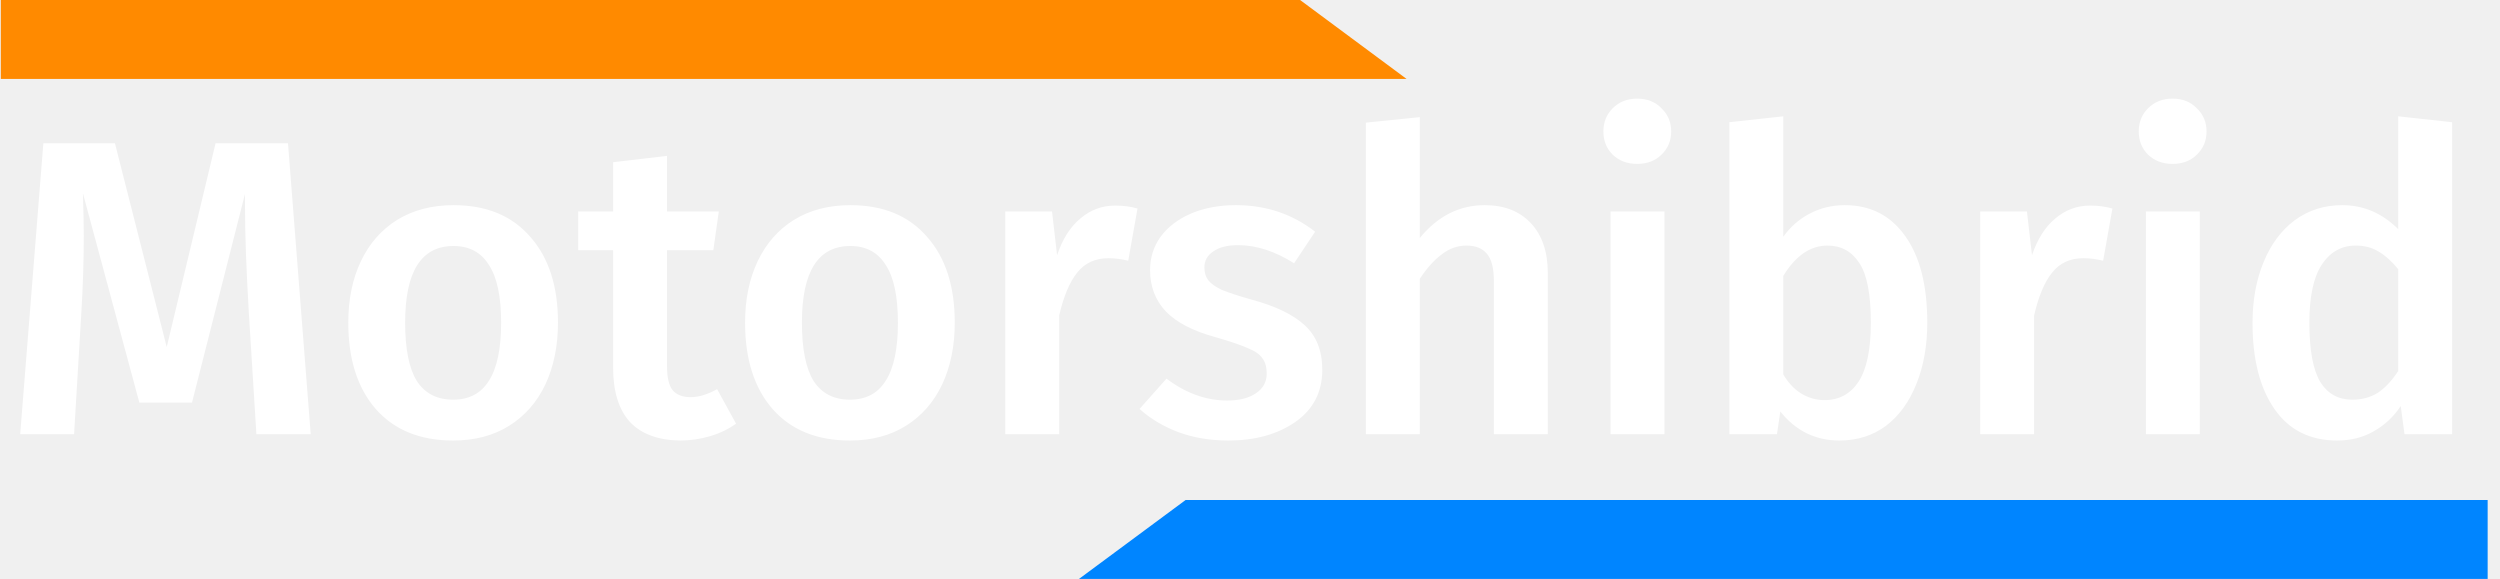
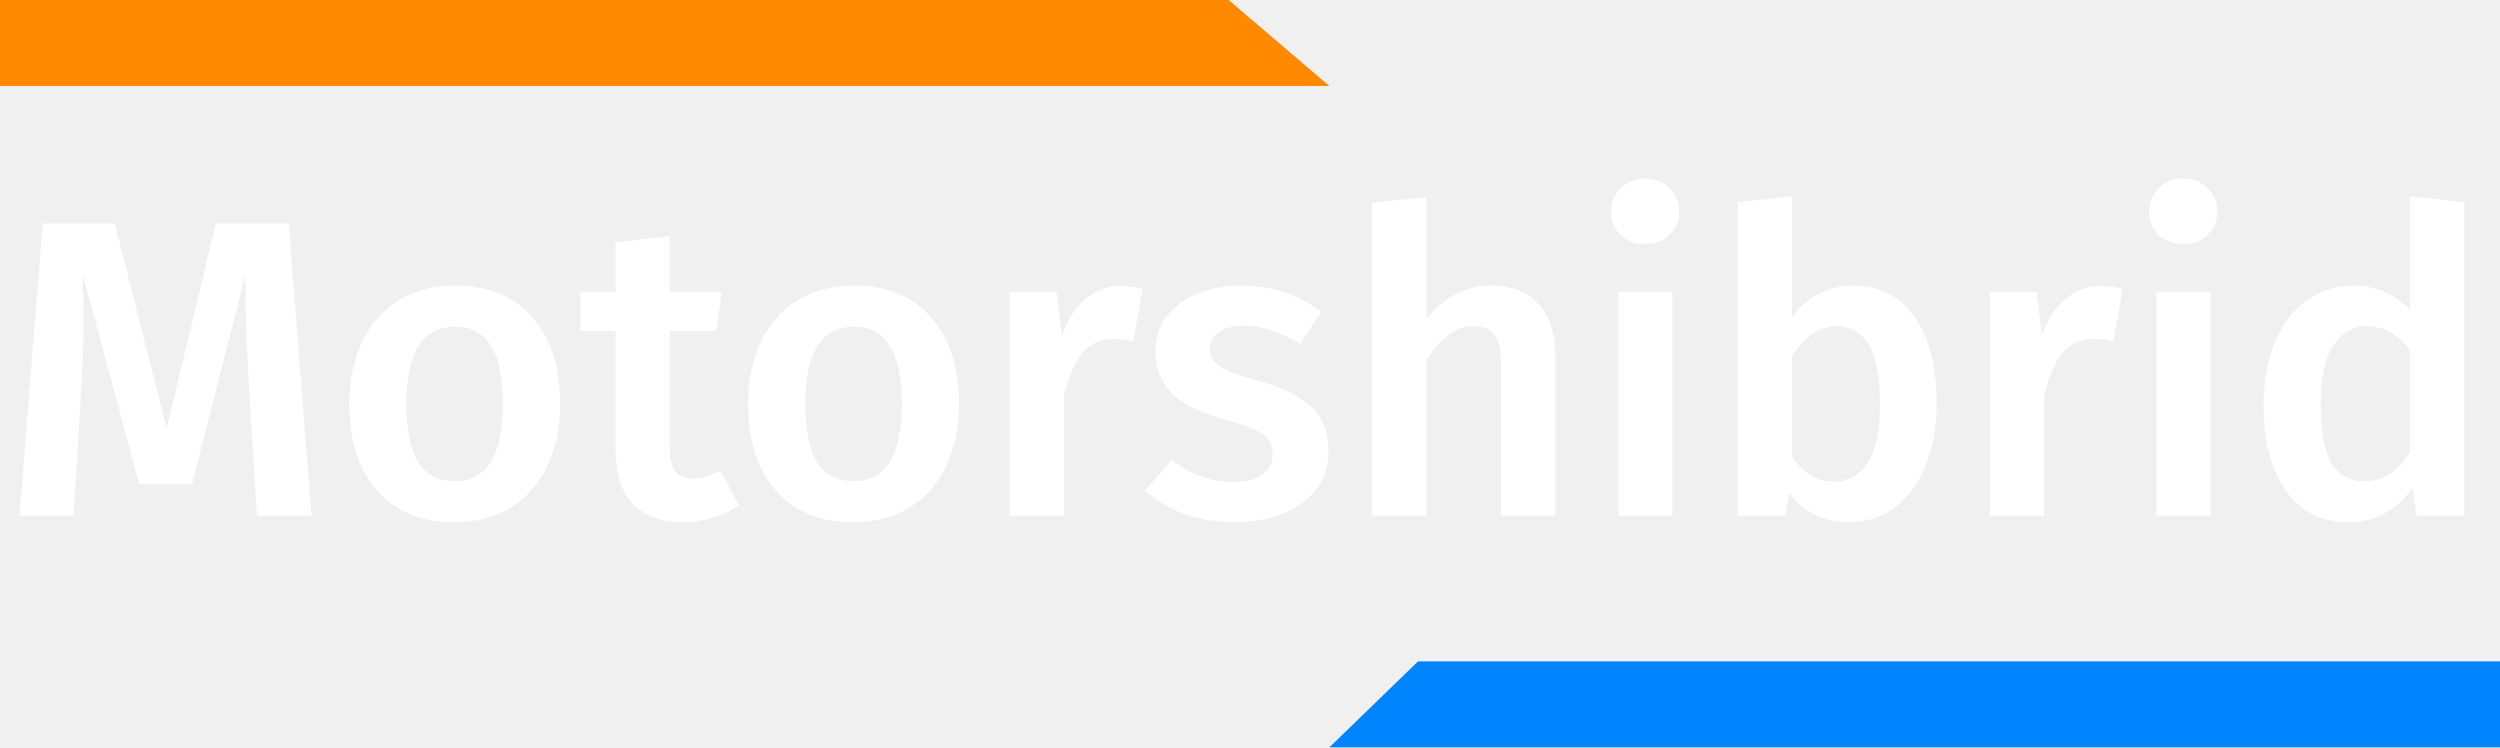
- <svg xmlns="http://www.w3.org/2000/svg" width="190" height="44" viewBox="0 0 190 44" fill="none">
-   <path d="M23.614 33H19.486L18.91 23.752C18.718 20.445 18.622 17.821 18.622 15.88V14.728L14.591 30.6H10.591L6.303 14.696C6.345 16.104 6.367 17.171 6.367 17.896C6.367 19.837 6.303 21.832 6.175 23.88L5.63 33H1.534L3.295 10.888H8.735L12.671 26.376L16.383 10.888H21.887L23.614 33ZM34.47 15.592C36.966 15.592 38.907 16.392 40.294 17.992C41.702 19.571 42.406 21.747 42.406 24.52C42.406 26.291 42.086 27.859 41.446 29.224C40.806 30.568 39.888 31.613 38.694 32.36C37.499 33.107 36.08 33.48 34.438 33.48C31.942 33.48 29.99 32.691 28.582 31.112C27.174 29.512 26.47 27.315 26.47 24.52C26.47 22.749 26.79 21.192 27.43 19.848C28.07 18.504 28.987 17.459 30.182 16.712C31.398 15.965 32.827 15.592 34.47 15.592ZM34.47 18.696C32.016 18.696 30.79 20.637 30.79 24.52C30.79 26.525 31.088 28.008 31.686 28.968C32.304 29.907 33.222 30.376 34.438 30.376C35.654 30.376 36.56 29.896 37.158 28.936C37.776 27.976 38.086 26.504 38.086 24.52C38.086 22.536 37.776 21.075 37.158 20.136C36.56 19.176 35.664 18.696 34.47 18.696ZM55.941 32.2C55.344 32.627 54.672 32.947 53.925 33.16C53.2 33.373 52.453 33.48 51.685 33.48C50.021 33.459 48.752 32.989 47.877 32.072C47.024 31.133 46.597 29.757 46.597 27.944V19.016H43.941V16.072H46.597V12.328L50.693 11.848V16.072H54.629L54.213 19.016H50.693V27.848C50.693 28.68 50.832 29.277 51.109 29.64C51.408 30.003 51.867 30.184 52.485 30.184C53.104 30.184 53.776 29.981 54.501 29.576L55.941 32.2ZM64.626 15.592C67.122 15.592 69.063 16.392 70.45 17.992C71.858 19.571 72.562 21.747 72.562 24.52C72.562 26.291 72.242 27.859 71.602 29.224C70.962 30.568 70.045 31.613 68.85 32.36C67.655 33.107 66.237 33.48 64.594 33.48C62.098 33.48 60.146 32.691 58.738 31.112C57.33 29.512 56.626 27.315 56.626 24.52C56.626 22.749 56.946 21.192 57.586 19.848C58.226 18.504 59.143 17.459 60.338 16.712C61.554 15.965 62.983 15.592 64.626 15.592ZM64.626 18.696C62.173 18.696 60.946 20.637 60.946 24.52C60.946 26.525 61.245 28.008 61.842 28.968C62.461 29.907 63.378 30.376 64.594 30.376C65.81 30.376 66.717 29.896 67.314 28.936C67.933 27.976 68.242 26.504 68.242 24.52C68.242 22.536 67.933 21.075 67.314 20.136C66.717 19.176 65.821 18.696 64.626 18.696ZM84.754 15.624C85.372 15.624 85.938 15.699 86.45 15.848L85.746 19.816C85.234 19.688 84.732 19.624 84.242 19.624C83.239 19.624 82.45 19.987 81.874 20.712C81.297 21.416 80.839 22.504 80.498 23.976V33H76.401V16.072H79.954L80.338 19.4C80.743 18.184 81.329 17.256 82.097 16.616C82.865 15.955 83.751 15.624 84.754 15.624ZM93.933 15.592C96.216 15.592 98.221 16.264 99.949 17.608L98.349 20.008C96.898 19.091 95.48 18.632 94.093 18.632C93.282 18.632 92.653 18.792 92.205 19.112C91.757 19.411 91.533 19.816 91.533 20.328C91.533 20.712 91.629 21.032 91.821 21.288C92.013 21.544 92.354 21.789 92.845 22.024C93.357 22.237 94.104 22.483 95.085 22.76C96.92 23.251 98.274 23.901 99.149 24.712C100.045 25.523 100.493 26.653 100.493 28.104C100.493 29.789 99.81 31.112 98.445 32.072C97.08 33.011 95.384 33.48 93.357 33.48C91.97 33.48 90.701 33.267 89.549 32.84C88.418 32.413 87.437 31.827 86.605 31.08L88.653 28.776C90.125 29.885 91.661 30.44 93.261 30.44C94.178 30.44 94.904 30.259 95.437 29.896C95.992 29.533 96.269 29.032 96.269 28.392C96.269 27.901 96.162 27.517 95.949 27.24C95.757 26.941 95.394 26.685 94.861 26.472C94.349 26.237 93.538 25.96 92.429 25.64C90.701 25.171 89.432 24.52 88.621 23.688C87.81 22.835 87.405 21.779 87.405 20.52C87.405 19.581 87.672 18.739 88.205 17.992C88.76 17.245 89.528 16.659 90.509 16.232C91.512 15.805 92.653 15.592 93.933 15.592ZM112.832 15.592C114.325 15.592 115.498 16.051 116.352 16.968C117.205 17.885 117.632 19.144 117.632 20.744V33H113.536V21.384C113.536 20.381 113.354 19.677 112.992 19.272C112.65 18.867 112.138 18.664 111.456 18.664C110.773 18.664 110.144 18.888 109.568 19.336C108.992 19.763 108.437 20.381 107.904 21.192V33H103.808V9.32L107.904 8.904V18.088C109.269 16.424 110.912 15.592 112.832 15.592ZM126.498 16.072V33H122.402V16.072H126.498ZM124.418 7.496C125.186 7.496 125.804 7.741 126.274 8.232C126.764 8.701 127.01 9.288 127.01 9.992C127.01 10.696 126.764 11.283 126.274 11.752C125.804 12.221 125.186 12.456 124.418 12.456C123.671 12.456 123.052 12.221 122.562 11.752C122.092 11.283 121.858 10.696 121.858 9.992C121.858 9.288 122.092 8.701 122.562 8.232C123.052 7.741 123.671 7.496 124.418 7.496ZM140.201 15.592C142.163 15.592 143.699 16.381 144.809 17.96C145.918 19.517 146.473 21.704 146.473 24.52C146.473 26.269 146.195 27.827 145.641 29.192C145.107 30.536 144.339 31.592 143.337 32.36C142.334 33.107 141.15 33.48 139.785 33.48C138.867 33.48 138.025 33.288 137.257 32.904C136.51 32.52 135.859 31.976 135.305 31.272L135.049 33H131.433V9.288L135.529 8.84V17.992C136.083 17.224 136.755 16.637 137.545 16.232C138.355 15.805 139.241 15.592 140.201 15.592ZM138.665 30.408C139.774 30.408 140.638 29.939 141.257 29C141.875 28.04 142.185 26.547 142.185 24.52C142.185 22.387 141.897 20.883 141.321 20.008C140.745 19.112 139.934 18.664 138.889 18.664C137.587 18.664 136.467 19.432 135.529 20.968V28.456C135.891 29.075 136.339 29.555 136.873 29.896C137.427 30.237 138.025 30.408 138.665 30.408ZM158.847 15.624C159.466 15.624 160.031 15.699 160.543 15.848L159.839 19.816C159.327 19.688 158.826 19.624 158.335 19.624C157.333 19.624 156.543 19.987 155.967 20.712C155.391 21.416 154.933 22.504 154.591 23.976V33H150.495V16.072H154.047L154.431 19.4C154.837 18.184 155.423 17.256 156.191 16.616C156.959 15.955 157.845 15.624 158.847 15.624ZM167.185 16.072V33H163.089V16.072H167.185ZM165.105 7.496C165.873 7.496 166.492 7.741 166.961 8.232C167.452 8.701 167.697 9.288 167.697 9.992C167.697 10.696 167.452 11.283 166.961 11.752C166.492 12.221 165.873 12.456 165.105 12.456C164.358 12.456 163.74 12.221 163.249 11.752C162.78 11.283 162.545 10.696 162.545 9.992C162.545 9.288 162.78 8.701 163.249 8.232C163.74 7.741 164.358 7.496 165.105 7.496ZM186.36 9.288V33H182.744L182.456 30.856C181.923 31.667 181.24 32.307 180.408 32.776C179.598 33.245 178.67 33.48 177.624 33.48C175.555 33.48 173.966 32.68 172.856 31.08C171.747 29.48 171.192 27.304 171.192 24.552C171.192 22.824 171.47 21.288 172.024 19.944C172.579 18.579 173.368 17.512 174.392 16.744C175.438 15.976 176.643 15.592 178.008 15.592C179.63 15.592 181.048 16.2 182.264 17.416V8.84L186.36 9.288ZM178.776 30.376C179.502 30.376 180.142 30.205 180.696 29.864C181.251 29.501 181.774 28.947 182.264 28.2V20.456C181.774 19.859 181.272 19.411 180.76 19.112C180.27 18.813 179.694 18.664 179.032 18.664C177.944 18.664 177.08 19.155 176.44 20.136C175.822 21.096 175.512 22.557 175.512 24.52C175.512 26.611 175.79 28.115 176.344 29.032C176.899 29.928 177.71 30.376 178.776 30.376Z" fill="white" />
-   <path d="M90.106 38H189.062V44H82L90.106 38Z" fill="#0085FF" />
-   <path d="M98.807 0H0.062V6H106.901L98.807 0Z" fill="#FF8A00" />
+ <svg xmlns="http://www.w3.org/2000/svg" width="378" height="113" viewBox="0 0 378 113" fill="none">
+   <path d="M47.104 78H38.848L37.696 59.504C37.312 52.891 37.12 47.643 37.12 43.76V41.456L29.056 73.2H21.056L12.48 41.392C12.565 44.208 12.608 46.341 12.608 47.792C12.608 51.675 12.48 55.664 12.224 59.76L11.136 78H2.944L6.464 33.776H17.344L25.216 64.752L32.64 33.776H43.648L47.104 78ZM68.814 43.184C73.806 43.184 77.689 44.784 80.463 47.984C83.278 51.141 84.686 55.493 84.686 61.04C84.686 64.581 84.046 67.717 82.766 70.448C81.487 73.136 79.652 75.227 77.263 76.72C74.873 78.213 72.036 78.96 68.751 78.96C63.758 78.96 59.855 77.381 57.038 74.224C54.222 71.024 52.815 66.629 52.815 61.04C52.815 57.499 53.455 54.384 54.734 51.696C56.014 49.008 57.849 46.917 60.239 45.424C62.67 43.931 65.529 43.184 68.814 43.184ZM68.814 49.392C63.908 49.392 61.455 53.275 61.455 61.04C61.455 65.051 62.052 68.016 63.246 69.936C64.484 71.813 66.319 72.752 68.751 72.752C71.183 72.752 72.996 71.792 74.191 69.872C75.428 67.952 76.046 65.008 76.046 61.04C76.046 57.072 75.428 54.149 74.191 52.272C72.996 50.352 71.204 49.392 68.814 49.392ZM111.758 76.4C110.563 77.253 109.219 77.893 107.726 78.32C106.275 78.747 104.782 78.96 103.246 78.96C99.918 78.917 97.379 77.979 95.629 76.144C93.923 74.267 93.07 71.515 93.07 67.888V50.032H87.757V44.144H93.07V36.656L101.262 35.696V44.144H109.134L108.302 50.032H101.262V67.696C101.262 69.36 101.539 70.555 102.094 71.28C102.691 72.005 103.608 72.368 104.846 72.368C106.083 72.368 107.427 71.963 108.878 71.152L111.758 76.4ZM129.127 43.184C134.119 43.184 138.002 44.784 140.775 47.984C143.591 51.141 144.999 55.493 144.999 61.04C144.999 64.581 144.359 67.717 143.079 70.448C141.799 73.136 139.964 75.227 137.575 76.72C135.186 78.213 132.348 78.96 129.063 78.96C124.071 78.96 120.167 77.381 117.351 74.224C114.535 71.024 113.127 66.629 113.127 61.04C113.127 57.499 113.767 54.384 115.047 51.696C116.327 49.008 118.162 46.917 120.551 45.424C122.983 43.931 125.842 43.184 129.127 43.184ZM129.127 49.392C124.22 49.392 121.767 53.275 121.767 61.04C121.767 65.051 122.364 68.016 123.559 69.936C124.796 71.813 126.631 72.752 129.063 72.752C131.495 72.752 133.308 71.792 134.503 69.872C135.74 67.952 136.359 65.008 136.359 61.04C136.359 57.072 135.74 54.149 134.503 52.272C133.308 50.352 131.516 49.392 129.127 49.392ZM169.382 43.248C170.619 43.248 171.75 43.397 172.774 43.696L171.366 51.632C170.342 51.376 169.339 51.248 168.358 51.248C166.353 51.248 164.774 51.973 163.622 53.424C162.47 54.832 161.553 57.008 160.87 59.952V78H152.678V44.144H159.782L160.55 50.8C161.361 48.368 162.534 46.512 164.07 45.232C165.606 43.909 167.377 43.248 169.382 43.248ZM187.741 43.184C192.306 43.184 196.317 44.528 199.773 47.216L196.573 52.016C193.672 50.181 190.834 49.264 188.061 49.264C186.44 49.264 185.181 49.584 184.285 50.224C183.389 50.821 182.941 51.632 182.941 52.656C182.941 53.424 183.133 54.064 183.517 54.576C183.901 55.088 184.584 55.579 185.565 56.048C186.589 56.475 188.082 56.965 190.045 57.52C193.714 58.501 196.424 59.803 198.173 61.424C199.965 63.045 200.861 65.307 200.861 68.208C200.861 71.579 199.496 74.224 196.765 76.144C194.034 78.021 190.642 78.96 186.589 78.96C183.816 78.96 181.277 78.533 178.973 77.68C176.712 76.827 174.749 75.653 173.085 74.16L177.181 69.552C180.125 71.771 183.197 72.88 186.397 72.88C188.232 72.88 189.682 72.517 190.749 71.792C191.858 71.067 192.413 70.064 192.413 68.784C192.413 67.803 192.2 67.035 191.773 66.48C191.389 65.883 190.664 65.371 189.597 64.944C188.573 64.475 186.952 63.92 184.733 63.28C181.277 62.341 178.738 61.04 177.117 59.376C175.496 57.669 174.685 55.557 174.685 53.04C174.685 51.163 175.218 49.477 176.285 47.984C177.394 46.491 178.93 45.317 180.893 44.464C182.898 43.611 185.181 43.184 187.741 43.184ZM225.539 43.184C228.525 43.184 230.872 44.101 232.579 45.936C234.285 47.771 235.139 50.288 235.139 53.488V78H226.947V54.768C226.947 52.763 226.584 51.355 225.859 50.544C225.176 49.733 224.152 49.328 222.787 49.328C221.421 49.328 220.163 49.776 219.01 50.672C217.859 51.525 216.749 52.763 215.683 54.384V78H207.491V30.64L215.683 29.808V48.176C218.413 44.848 221.699 43.184 225.539 43.184ZM252.87 44.144V78H244.678V44.144H252.87ZM248.71 26.992C250.246 26.992 251.483 27.483 252.422 28.464C253.403 29.403 253.894 30.576 253.894 31.984C253.894 33.392 253.403 34.565 252.422 35.504C251.483 36.443 250.246 36.912 248.71 36.912C247.217 36.912 245.979 36.443 244.998 35.504C244.059 34.565 243.59 33.392 243.59 31.984C243.59 30.576 244.059 29.403 244.998 28.464C245.979 27.483 247.217 26.992 248.71 26.992ZM280.277 43.184C284.202 43.184 287.274 44.763 289.493 47.92C291.711 51.035 292.821 55.408 292.821 61.04C292.821 64.539 292.266 67.653 291.157 70.384C290.09 73.072 288.554 75.184 286.549 76.72C284.543 78.213 282.175 78.96 279.445 78.96C277.61 78.96 275.925 78.576 274.389 77.808C272.895 77.04 271.594 75.952 270.485 74.544L269.973 78H262.741V30.576L270.933 29.68V47.984C272.042 46.448 273.386 45.275 274.965 44.464C276.586 43.611 278.357 43.184 280.277 43.184ZM277.205 72.816C279.423 72.816 281.151 71.877 282.389 70C283.626 68.08 284.245 65.093 284.245 61.04C284.245 56.773 283.669 53.765 282.517 52.016C281.365 50.224 279.743 49.328 277.653 49.328C275.05 49.328 272.81 50.864 270.933 53.936V68.912C271.658 70.149 272.554 71.109 273.621 71.792C274.73 72.475 275.925 72.816 277.205 72.816ZM317.57 43.248C318.807 43.248 319.938 43.397 320.962 43.696L319.554 51.632C318.53 51.376 317.527 51.248 316.546 51.248C314.54 51.248 312.962 51.973 311.81 53.424C310.658 54.832 309.74 57.008 309.058 59.952V78H300.866V44.144H307.97L308.738 50.8C309.548 48.368 310.722 46.512 312.258 45.232C313.794 43.909 315.564 43.248 317.57 43.248ZM334.245 44.144V78H326.053V44.144H334.245ZM330.085 26.992C331.621 26.992 332.858 27.483 333.797 28.464C334.778 29.403 335.269 30.576 335.269 31.984C335.269 33.392 334.778 34.565 333.797 35.504C332.858 36.443 331.621 36.912 330.085 36.912C328.592 36.912 327.354 36.443 326.373 35.504C325.434 34.565 324.965 33.392 324.965 31.984C324.965 30.576 325.434 29.403 326.373 28.464C327.354 27.483 328.592 26.992 330.085 26.992ZM372.596 30.576V78H365.364L364.788 73.712C363.721 75.333 362.356 76.613 360.692 77.552C359.07 78.491 357.214 78.96 355.124 78.96C350.985 78.96 347.806 77.36 345.588 74.16C343.369 70.96 342.26 66.608 342.26 61.104C342.26 57.648 342.814 54.576 343.924 51.888C345.033 49.157 346.612 47.024 348.66 45.488C350.75 43.952 353.161 43.184 355.892 43.184C359.134 43.184 361.972 44.4 364.404 46.832V29.68L372.596 30.576ZM357.428 72.752C358.878 72.752 360.158 72.411 361.268 71.728C362.377 71.003 363.422 69.893 364.404 68.4V52.912C363.422 51.717 362.42 50.821 361.396 50.224C360.414 49.627 359.262 49.328 357.94 49.328C355.764 49.328 354.036 50.309 352.756 52.272C351.518 54.192 350.9 57.115 350.9 61.04C350.9 65.221 351.454 68.229 352.564 70.064C353.673 71.856 355.294 72.752 357.428 72.752Z" fill="white" />
+   <path d="M214.409 100H378V113H201L214.409 100Z" fill="#0085FF" />
+   <path d="M185.773 0H0V13H201L185.773 0Z" fill="#FF8A00" />
</svg>
